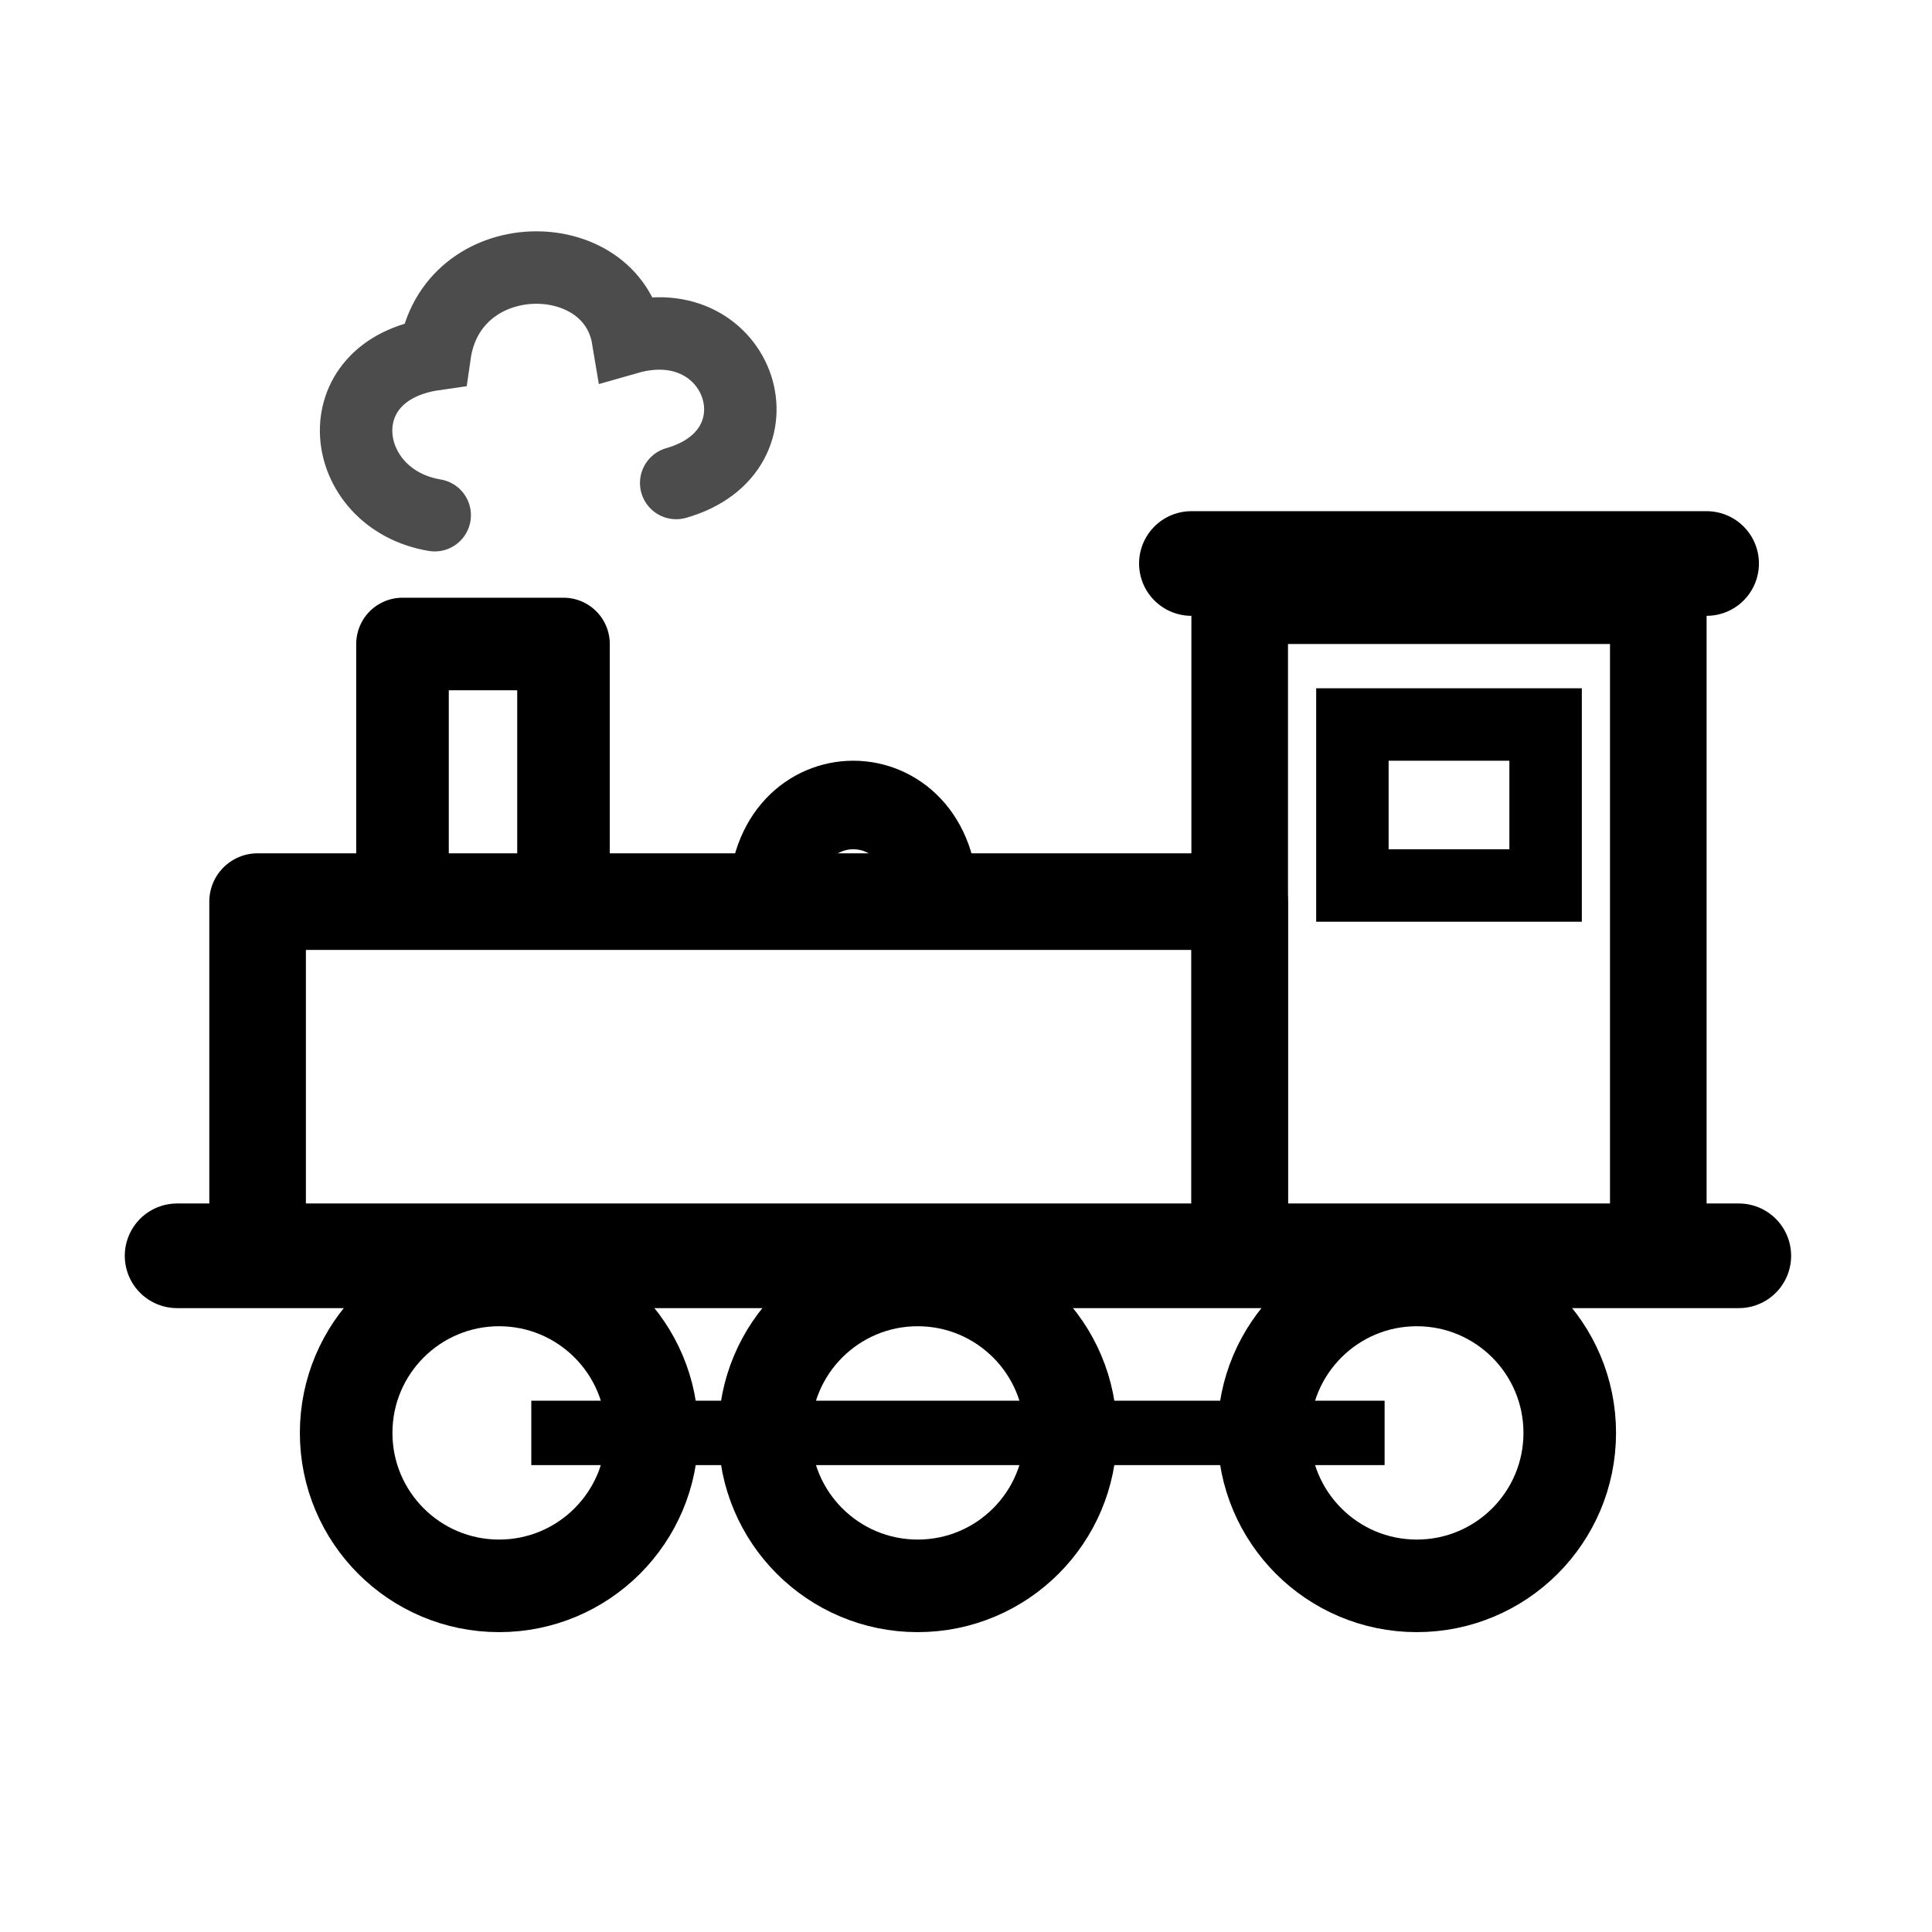
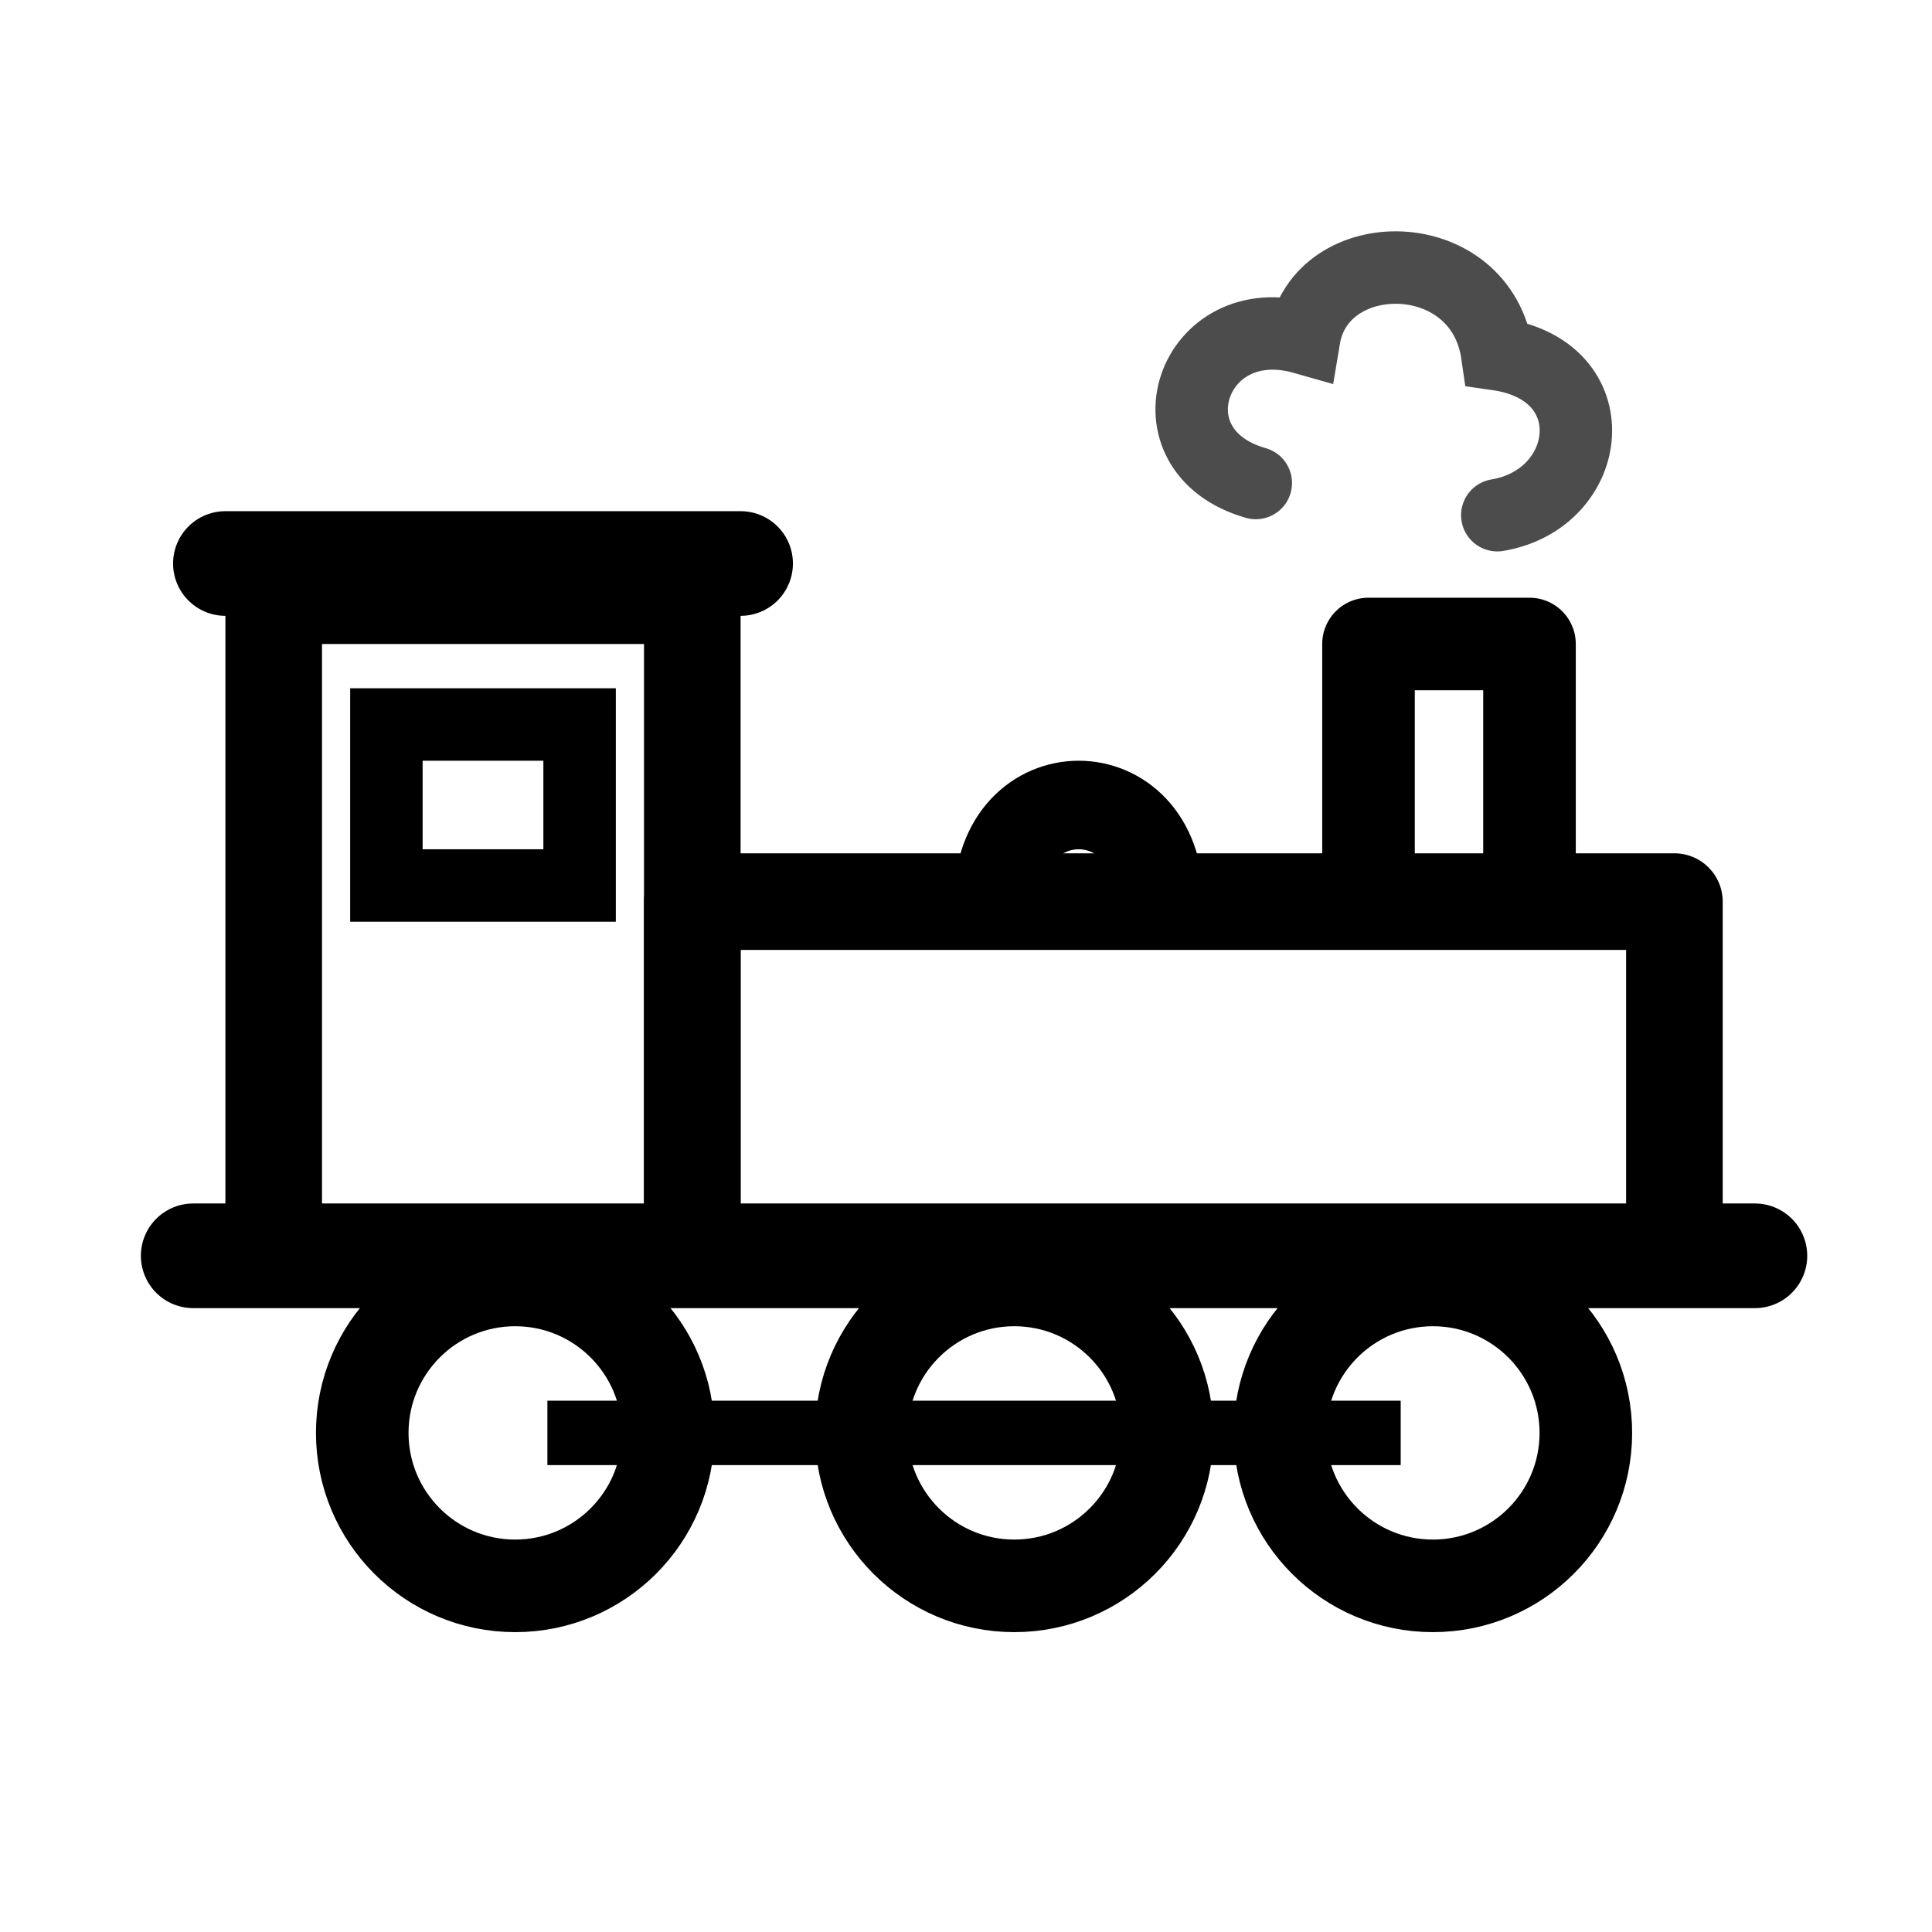
<svg xmlns="http://www.w3.org/2000/svg" viewBox="0 0 24 24" width="24" height="24">
-   <path d="M3.2,15.6 L3.2,11.2 L15.4,11.2 L15.4,15.6" fill="none" stroke="#000" stroke-width="1.2" stroke-linejoin="round" />
-   <path d="M15.4,15.6 L15.4,7.4 L20.6,7.4 L20.6,15.6" fill="none" stroke="#000" stroke-width="1.2" stroke-linejoin="round" />
-   <path d="M14.8,7.0 L21.2,7.0" fill="none" stroke="#000" stroke-width="1.3" stroke-linecap="round" />
-   <path d="M16.8,9.0 L19.2,9.0 L19.2,11.0 L16.8,11.0 Z" fill="none" stroke="#000" stroke-width="0.9" />
-   <path d="M5.0,11.2 L5.0,8.0 L7.0,8.0 L7.0,11.2" fill="none" stroke="#000" stroke-width="1.15" stroke-linejoin="round" />
-   <path d="M9.6,11.2 C9.6,9.6 11.6,9.6 11.6,11.2" fill="none" stroke="#000" stroke-width="1.1" />
-   <path d="M2.2,15.6 L21.6,15.6" fill="none" stroke="#000" stroke-width="1.3" stroke-linecap="round" />
-   <circle cx="6.2" cy="17.8" r="1.9" fill="none" stroke="#000" stroke-width="1.15" />
-   <circle cx="11.4" cy="17.8" r="1.9" fill="none" stroke="#000" stroke-width="1.15" />
-   <circle cx="17.6" cy="17.8" r="1.9" fill="none" stroke="#000" stroke-width="1.15" />
-   <path d="M6.6,17.8 L17.2,17.8" fill="none" stroke="#000" stroke-width="0.8" />
-   <path d="M5.4,6.4 C4.2,6.2 4.0,4.6 5.4,4.4 C5.6,3.0 7.6,3.0 7.8,4.2 C9.2,3.8 9.8,5.6 8.4,6.0" fill="none" stroke="#000" stroke-width="0.9" stroke-linecap="round" stroke-opacity="0.7" />
+   <g transform="translate(24,0) scale(-1,1)">
+     <path d="M3.2,15.6 L3.2,11.2 L15.4,11.2 L15.4,15.6" fill="none" stroke="#000" stroke-width="1.2" stroke-linejoin="round" />
+     <path d="M15.4,15.6 L15.4,7.4 L20.6,7.4 L20.6,15.6" fill="none" stroke="#000" stroke-width="1.2" stroke-linejoin="round" />
+     <path d="M14.8,7.0 L21.2,7.0" fill="none" stroke="#000" stroke-width="1.3" stroke-linecap="round" />
+     <path d="M16.8,9.0 L19.2,9.0 L19.2,11.0 L16.8,11.0 Z" fill="none" stroke="#000" stroke-width="0.9" />
+     <path d="M5.0,11.2 L5.0,8.0 L7.0,8.0 L7.0,11.2" fill="none" stroke="#000" stroke-width="1.15" stroke-linejoin="round" />
+     <path d="M9.6,11.2 C9.6,9.6 11.6,9.6 11.6,11.2" fill="none" stroke="#000" stroke-width="1.1" />
+     <path d="M2.2,15.6 L21.6,15.6" fill="none" stroke="#000" stroke-width="1.3" stroke-linecap="round" />
+     <circle cx="6.2" cy="17.8" r="1.9" fill="none" stroke="#000" stroke-width="1.15" />
+     <circle cx="11.4" cy="17.8" r="1.9" fill="none" stroke="#000" stroke-width="1.15" />
+     <circle cx="17.6" cy="17.8" r="1.9" fill="none" stroke="#000" stroke-width="1.15" />
+     <path d="M6.6,17.8 L17.2,17.8" fill="none" stroke="#000" stroke-width="0.8" />
+     <path d="M5.4,6.4 C4.2,6.2 4.0,4.6 5.4,4.4 C5.6,3.0 7.6,3.0 7.8,4.2 C9.2,3.8 9.8,5.6 8.4,6.0" fill="none" stroke="#000" stroke-width="0.9" stroke-linecap="round" stroke-opacity="0.7" />
+   </g>
</svg>
